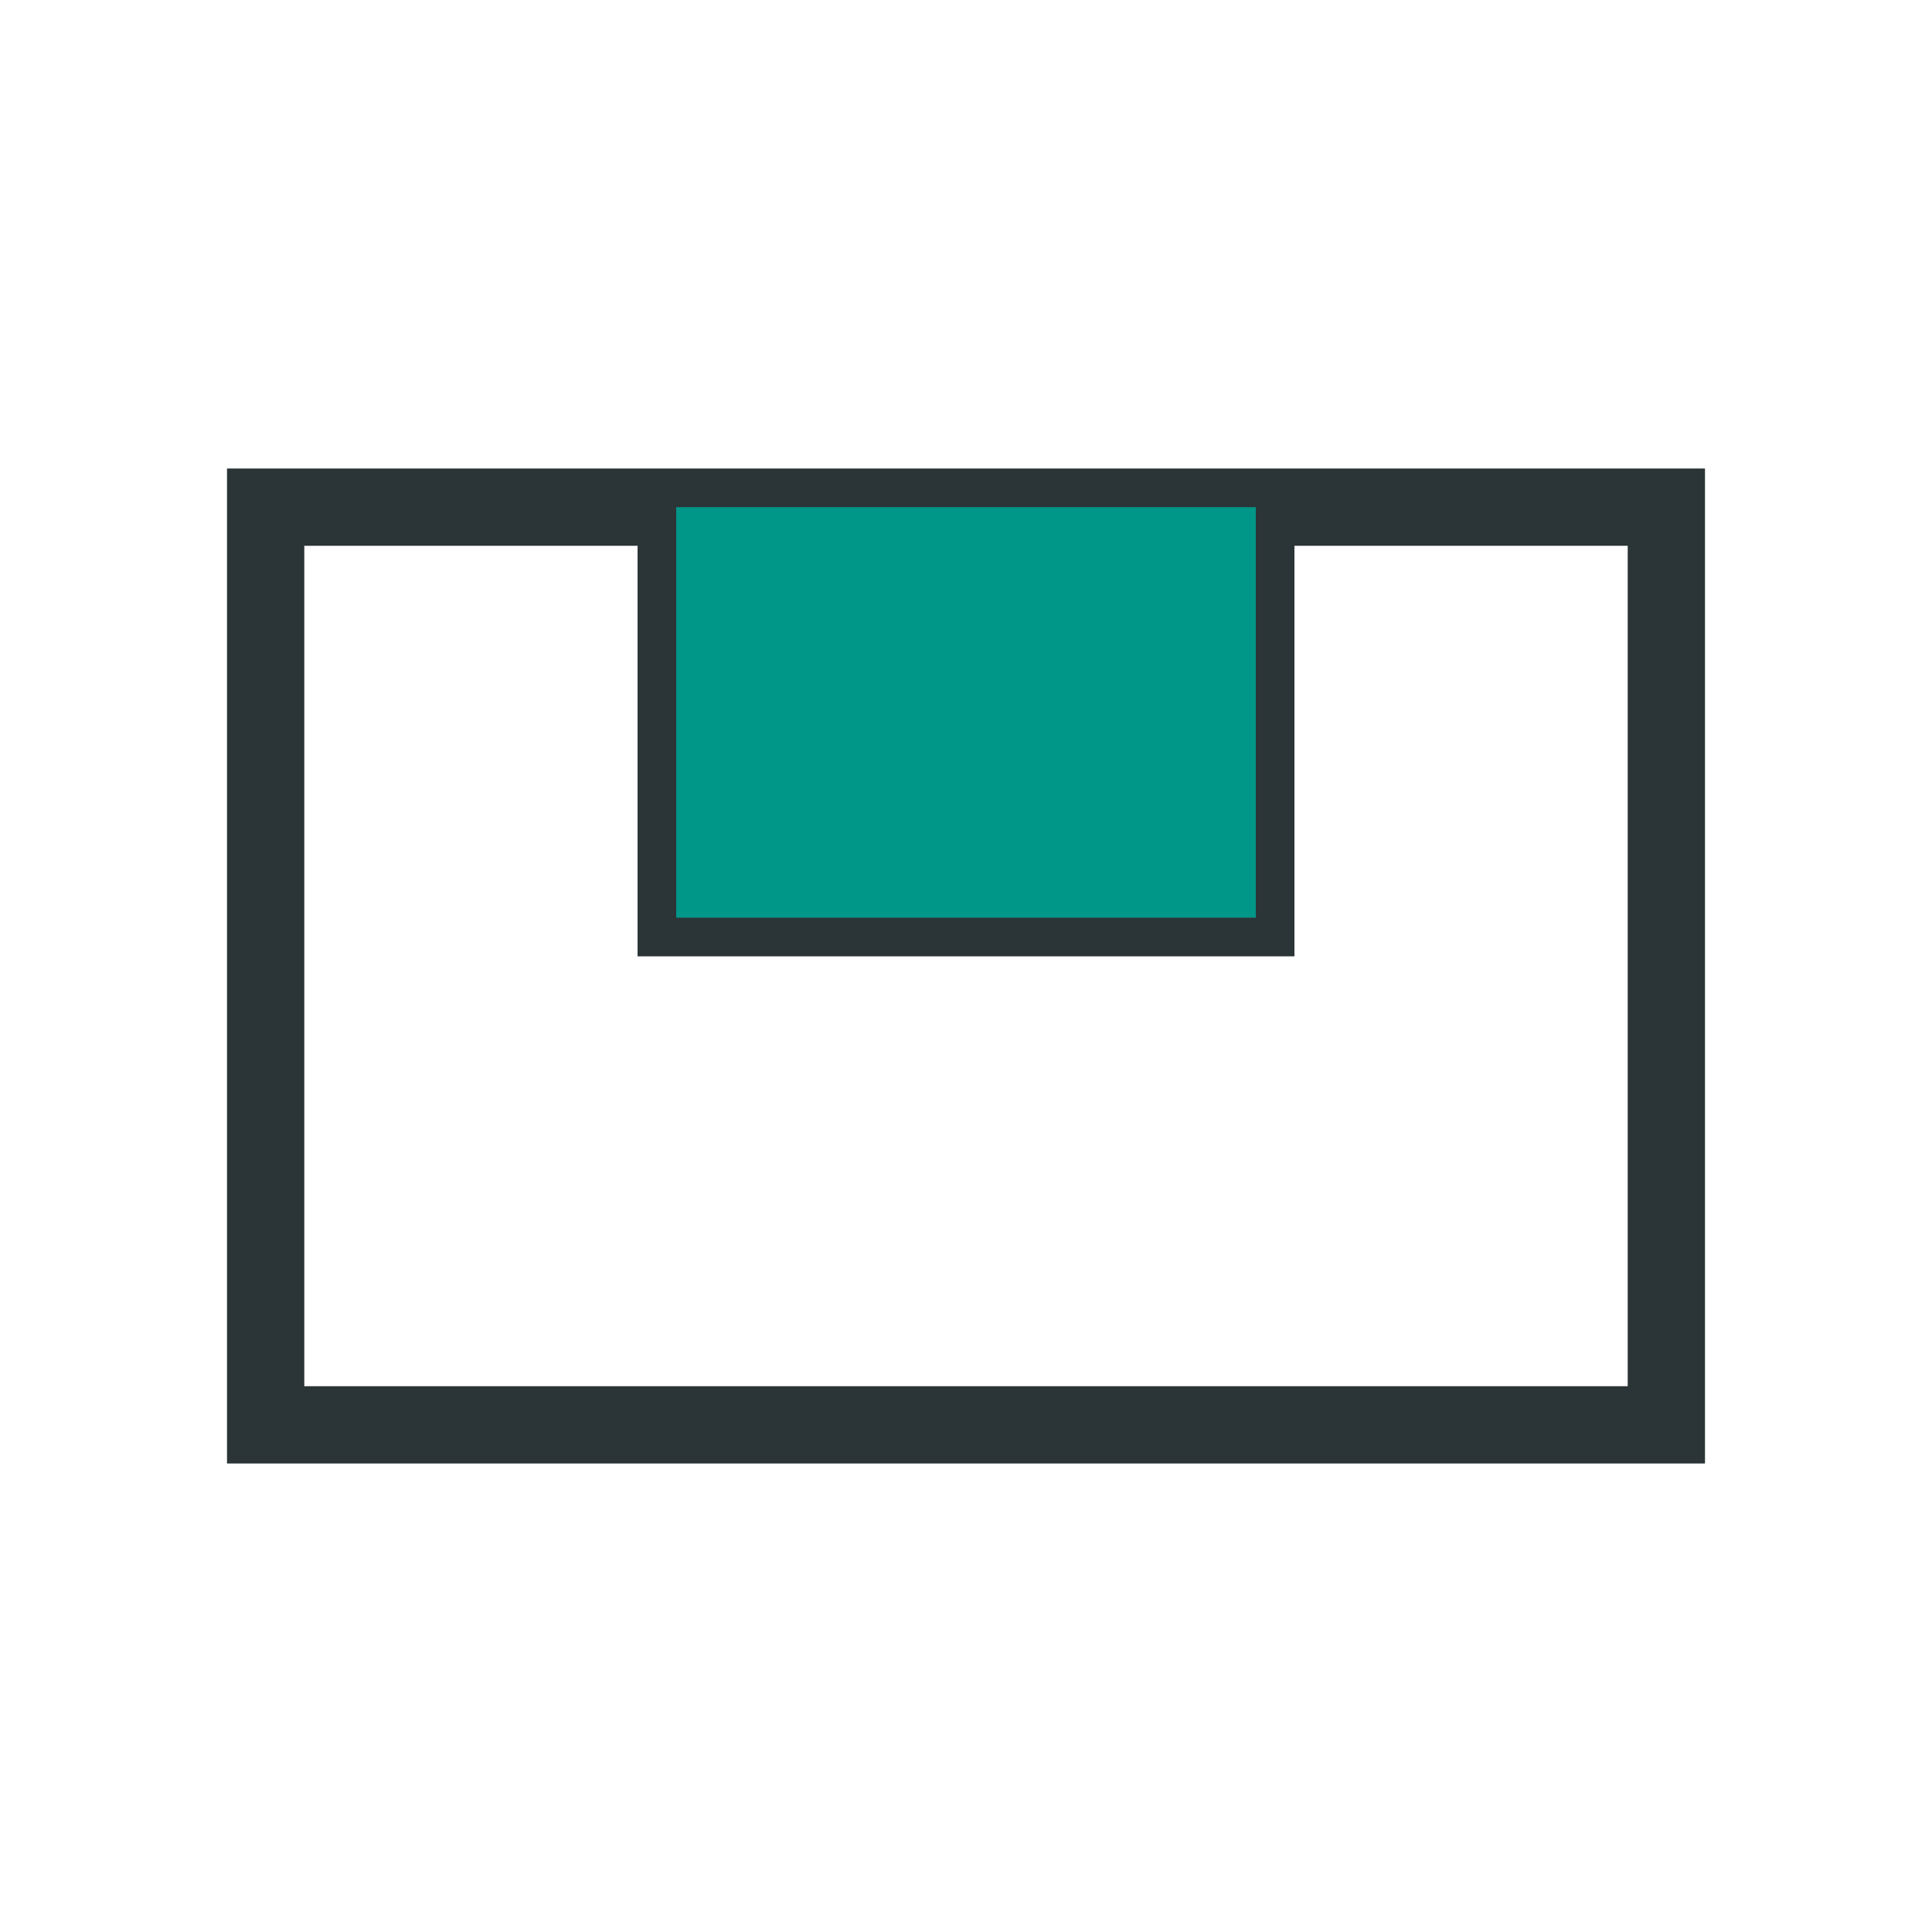
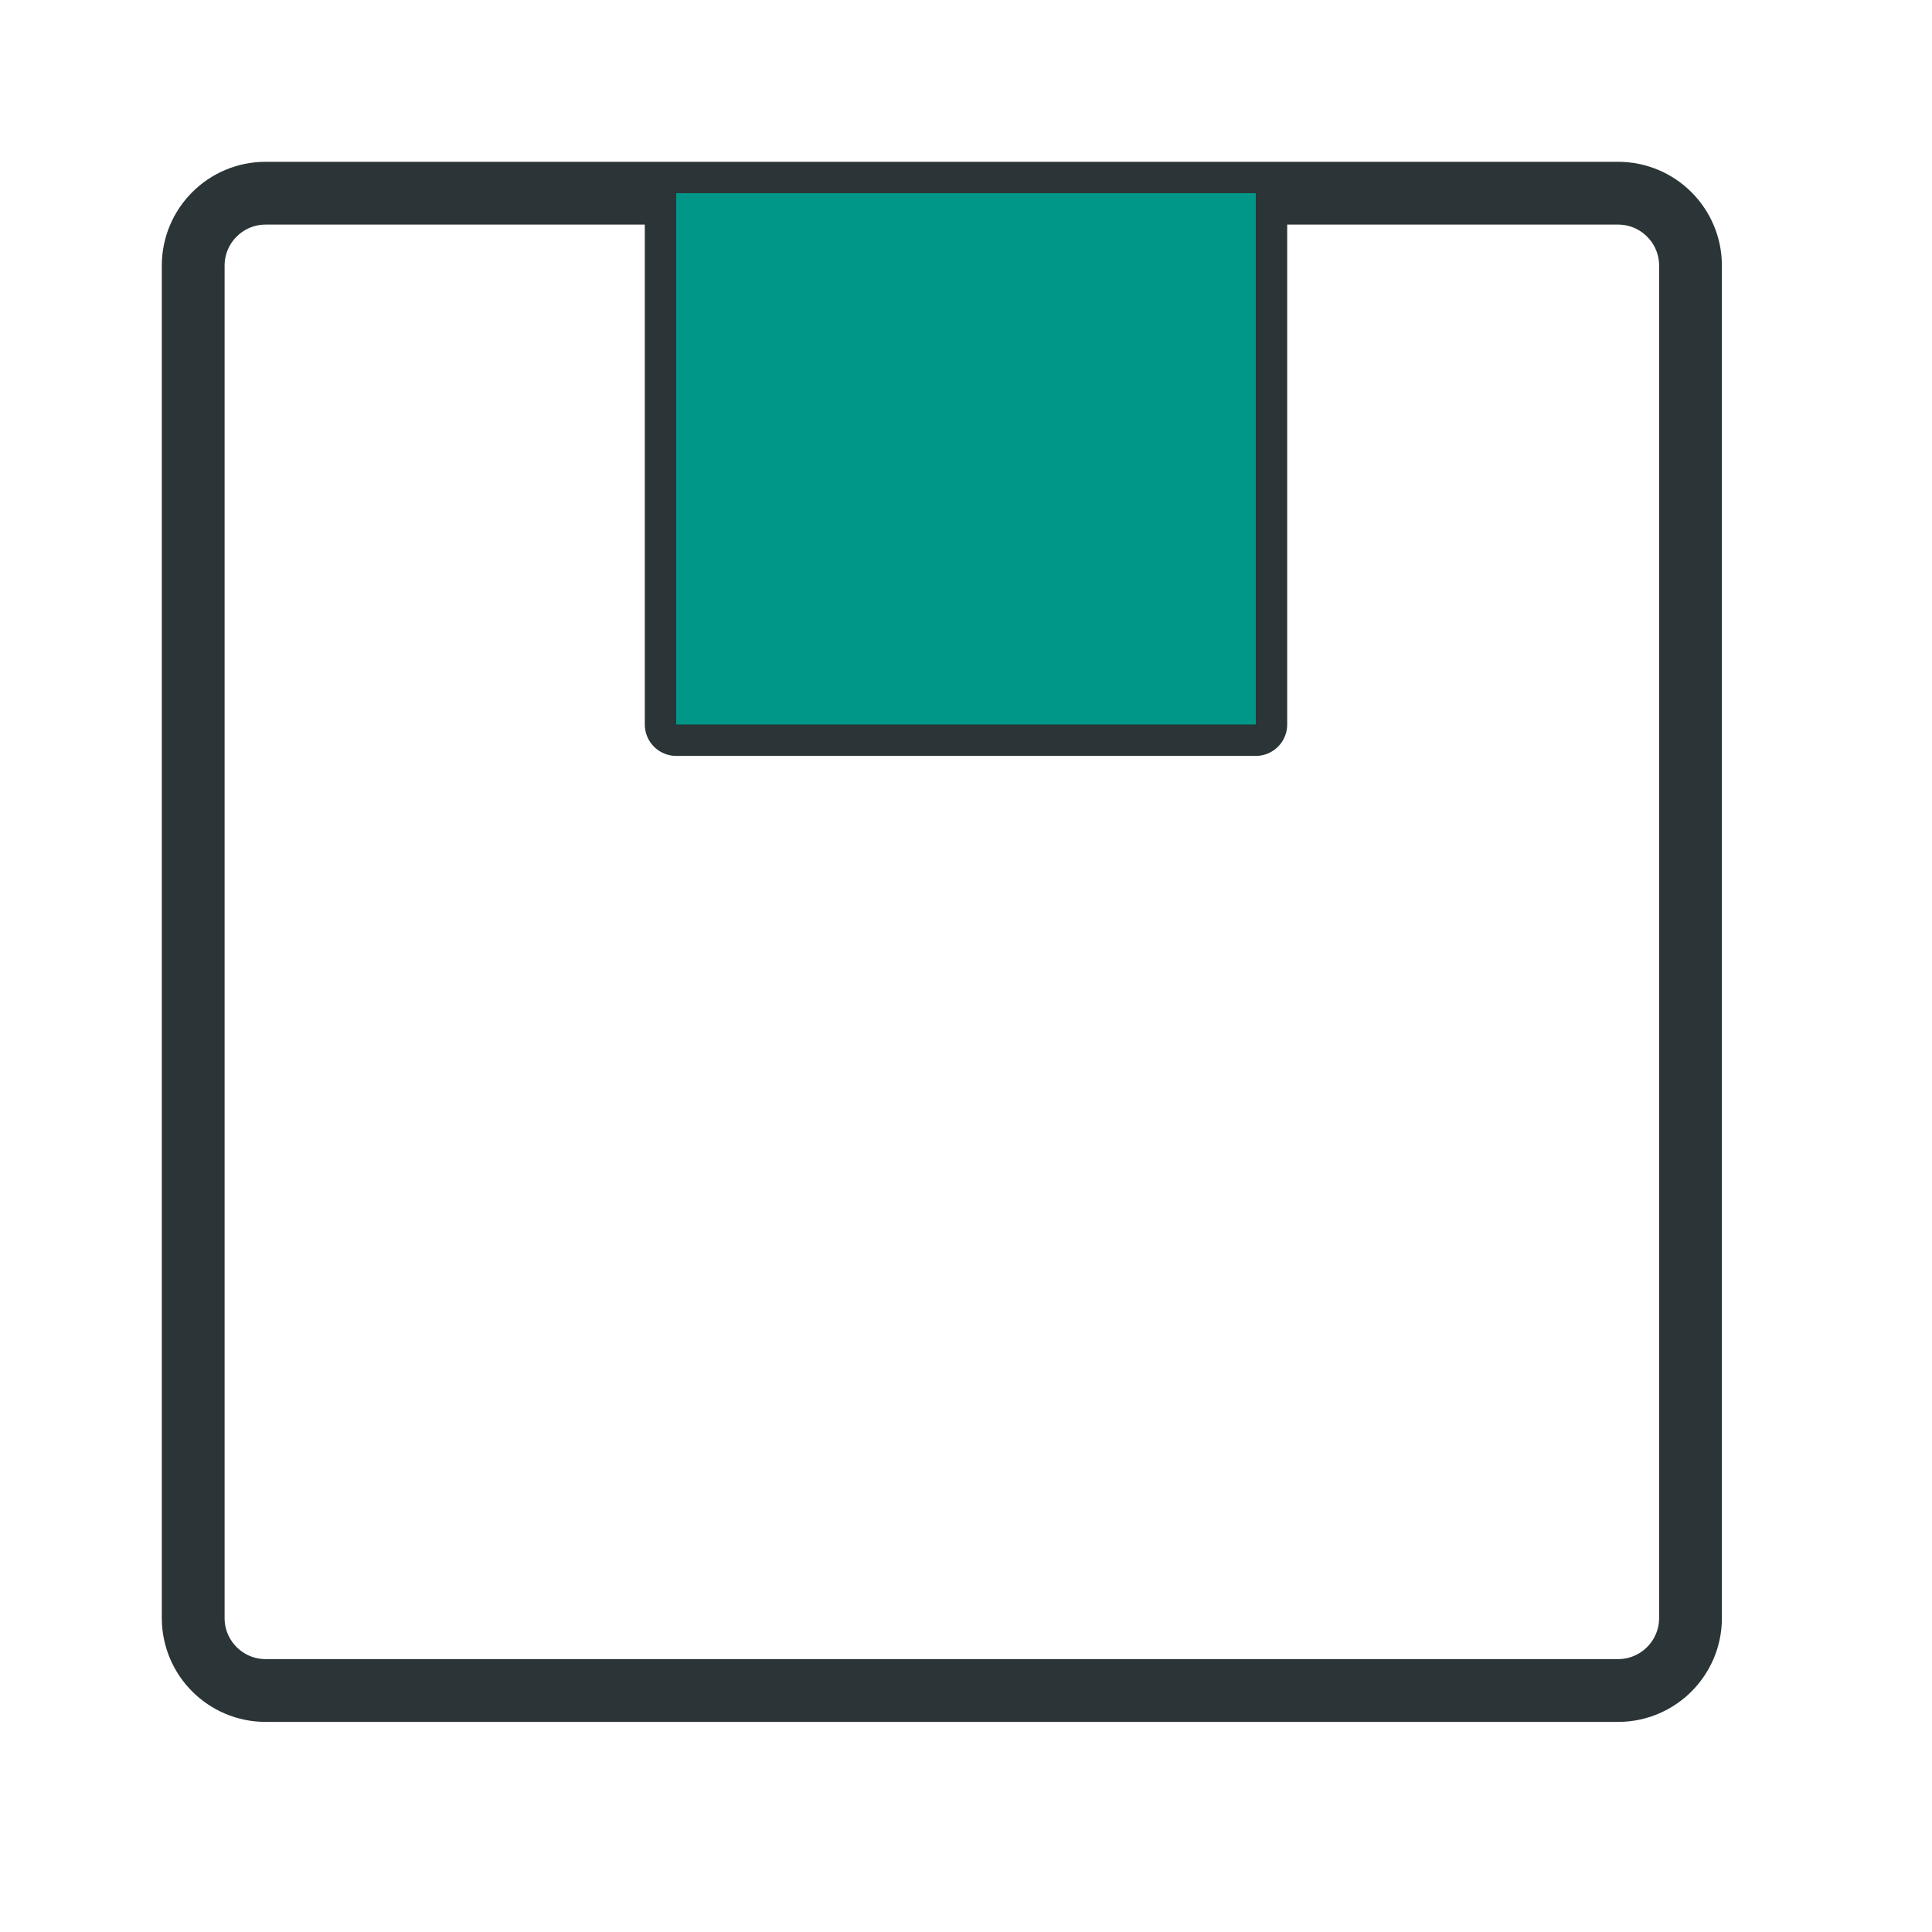
<svg xmlns="http://www.w3.org/2000/svg" width="40" height="40" viewBox="0 0 40 40">
-   <rect x="5.5" y="10.5" width="29" height="19" style="fill:none;stroke:#2b3436;stroke-width:1.6" />
-   <path d="M14 10 V19 H26 V10" style="fill:none;stroke:#2b3436;stroke-width:1.6" />
-   <rect x="14" y="10.5" width="12" height="8.5" style="fill:#009688" />
+   <path d="M5.5 4 H33.5 A1.5 1.5 0 0 1 35 5.5 V33.5 A1.5 1.5 0 0 1 33.5 35 H5.5 A1.5 1.5 0 0 1 4 33.5 V5.5 A1.5 1.5 0 0 1 5.5 4 Z" style="fill:none;stroke:#2b3436;stroke-width:1.3" />
+   <path d="M14 4 V15 H26 V4" style="fill:none;stroke:#2b3436;stroke-width:1.3;stroke-linejoin:round" />
+   <rect x="14" y="4" width="12" height="11" style="fill:#009688" />
</svg>
